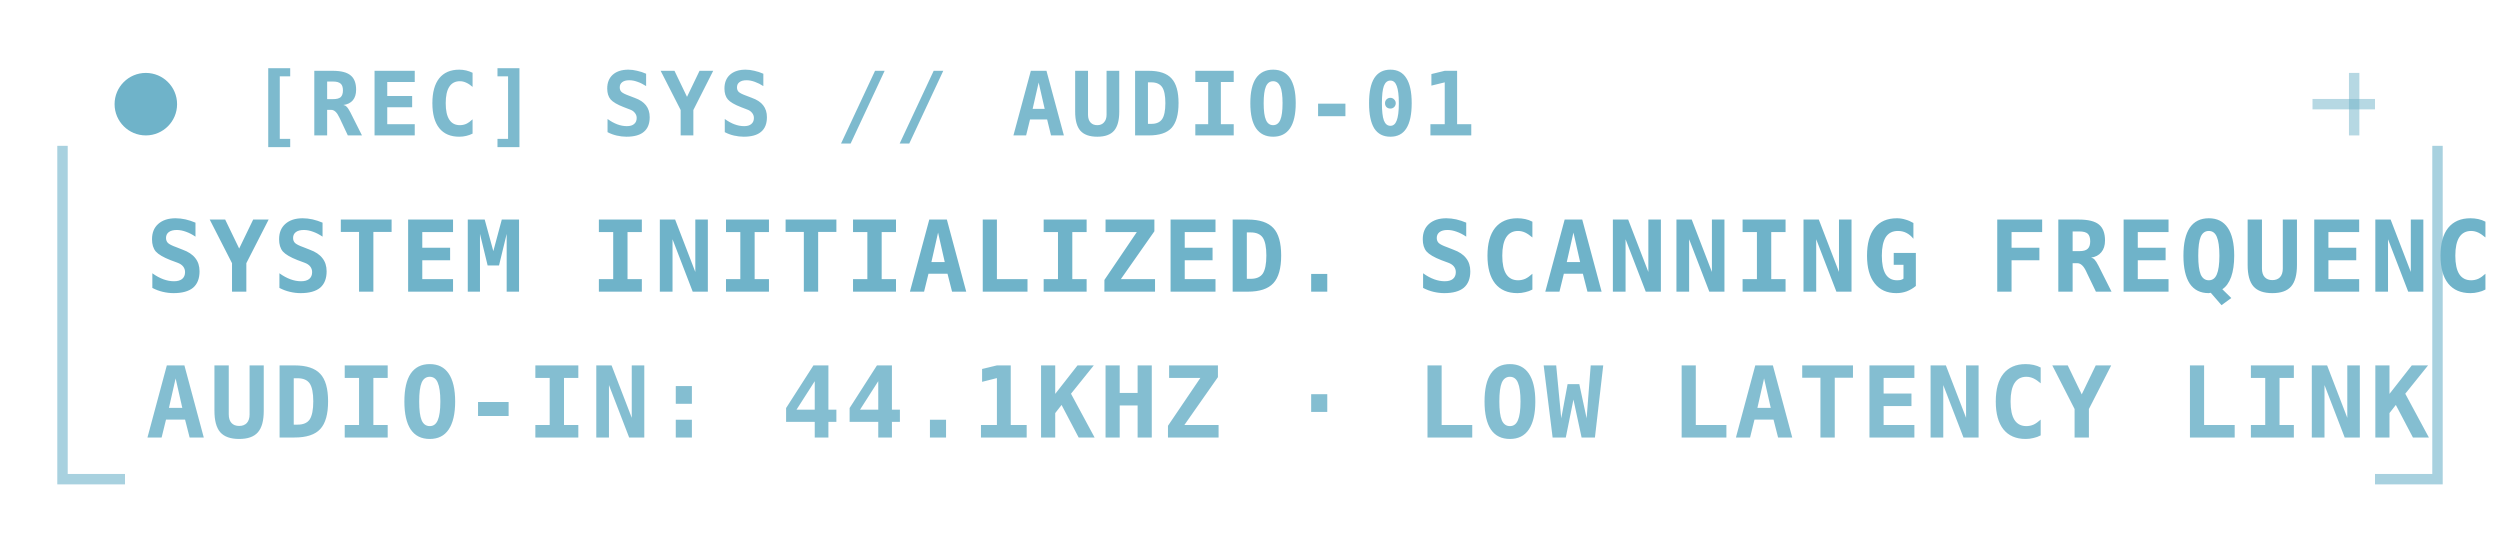
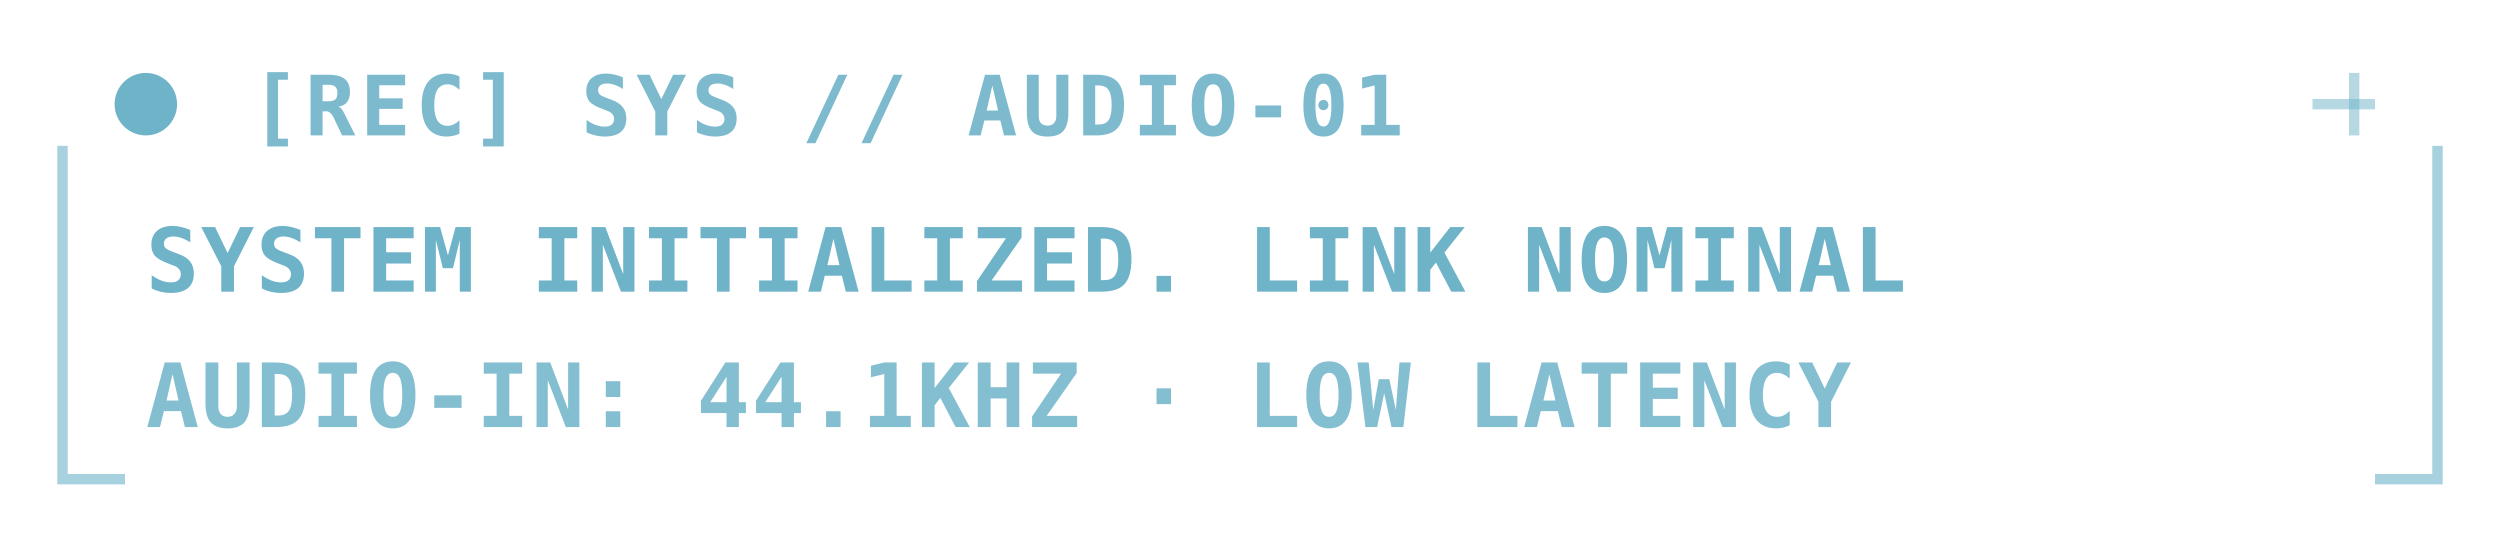
- <svg xmlns="http://www.w3.org/2000/svg" color="#6fb3c9" viewBox="0 0 240 52" width="240" height="52" fill="none" stroke="#6fb3c9" stroke-width="1" shape-rendering="geometricPrecision" role="img" aria-label="Live captions: SYSTEM INITIALIZED. SCANNING FREQUENCI AUDIO-IN: 44.1KHZ · LOW LATENCY LINK" data-brand="biohub" data-optical-profile="cyber-cyan" data-listening="true" class="ris-micro-captions ris-eyewear-glass ris-eyewear-profile-cyan" style="color: #6fb3c9; overflow:visible;">
+ <svg xmlns="http://www.w3.org/2000/svg" color="#6fb3c9" viewBox="0 0 240 52" width="240" height="52" fill="none" stroke="#6fb3c9" stroke-width="1" shape-rendering="geometricPrecision" role="img" aria-label="Live captions: SYSTEM INITIALIZED. LINK NOMINAL AUDIO-IN: 44.1KHZ · LOW LATENCY" data-brand="biohub" data-optical-profile="cyber-cyan" data-listening="true" class="ris-micro-captions ris-eyewear-glass ris-eyewear-profile-cyan" style="color: #6fb3c9; overflow:visible;">
  <defs>
    <style>
      :root, svg {
        --ris-primary: #6fb3c9;
        --ris-accent: #e6a23c;
        --ris-yellow: #e6a23c;
        --ris-cyan: #6fb3c9;
        --ris-green: #2fe48a;
        --ris-red: #ff2d3c;
        --ris-violet: #8479be;
        --ris-fg4: #97a4ad;
        --ris-bg: #0a0a0c;
        --ris-line: rgba(111, 179, 201, 0.4);
        --ris-font-mono: 'JetBrains Mono', ui-monospace, SFMono-Regular, Menlo, Monaco, Consolas, monospace;
        color: #6fb3c9;
        font-family: 'JetBrains Mono', ui-monospace, SFMono-Regular, Menlo, Monaco, Consolas, monospace;
      }
    </style>
  </defs>
+   <defs>
+     <clipPath id=":R0:">
+       <rect x="14" y="16" width="206" height="32" />
+     </clipPath>
+   </defs>
  <g class="ris-micro-captions-status">
    <circle cx="14" cy="10" r="3" fill="#6fb3c9" stroke="none" opacity="1" class="ris-micro-listen" />
-     <text x="24" y="13" font-size="8.5" font-weight="700" font-family="'JetBrains Mono', monospace" letter-spacing="0.06em" fill="#6fb3c9" stroke="none" opacity="0.9">[REC] SYS // AUDIO-01</text>
+     <text x="24" y="13" font-size="8" font-weight="700" font-family="'JetBrains Mono', monospace" letter-spacing="0.06em" fill="#6fb3c9" stroke="none" opacity="0.9">[REC] SYS // AUDIO-01</text>
    <line x1="222" y1="10" x2="228" y2="10" stroke="#6fb3c9" stroke-width="1" stroke-opacity="0.5" vector-effect="non-scaling-stroke" />
    <line x1="226" y1="7" x2="226" y2="13" stroke="#6fb3c9" stroke-width="1" stroke-opacity="0.5" vector-effect="non-scaling-stroke" />
  </g>
  <g class="ris-micro-captions-wireframe">
    <path d="M 6,14 L 6,46 L 12,46" fill="none" stroke="#6fb3c9" stroke-width="1" stroke-opacity="0.6" vector-effect="non-scaling-stroke" />
    <path d="M 234,14 L 234,46 L 228,46" fill="none" stroke="#6fb3c9" stroke-width="1" stroke-opacity="0.6" vector-effect="non-scaling-stroke" />
  </g>
-   <g class="ris-micro-captions-body">
-     <text x="14" y="28" font-size="9.5" font-weight="600" font-family="'JetBrains Mono', monospace" letter-spacing="0.04em" fill="#6fb3c9" stroke="none">SYSTEM INITIALIZED. SCANNING FREQUENCI</text>
-     <text x="14" y="42" font-size="9.5" font-weight="600" font-family="'JetBrains Mono', monospace" letter-spacing="0.04em" fill="#6fb3c9" stroke="none" opacity="0.85">AUDIO-IN: 44.1KHZ · LOW LATENCY LINK</text>
+   <g class="ris-micro-captions-body" clip-path="url(#:R0:)">
+     <text x="14" y="28" font-size="8.5" font-weight="600" font-family="'JetBrains Mono', monospace" letter-spacing="0.02em" fill="#6fb3c9" stroke="none">SYSTEM INITIALIZED. LINK NOMINAL</text>
+     <text x="14" y="41" font-size="8.5" font-weight="600" font-family="'JetBrains Mono', monospace" letter-spacing="0.02em" fill="#6fb3c9" stroke="none" opacity="0.85">AUDIO-IN: 44.1KHZ · LOW LATENCY</text>
  </g>
</svg>
